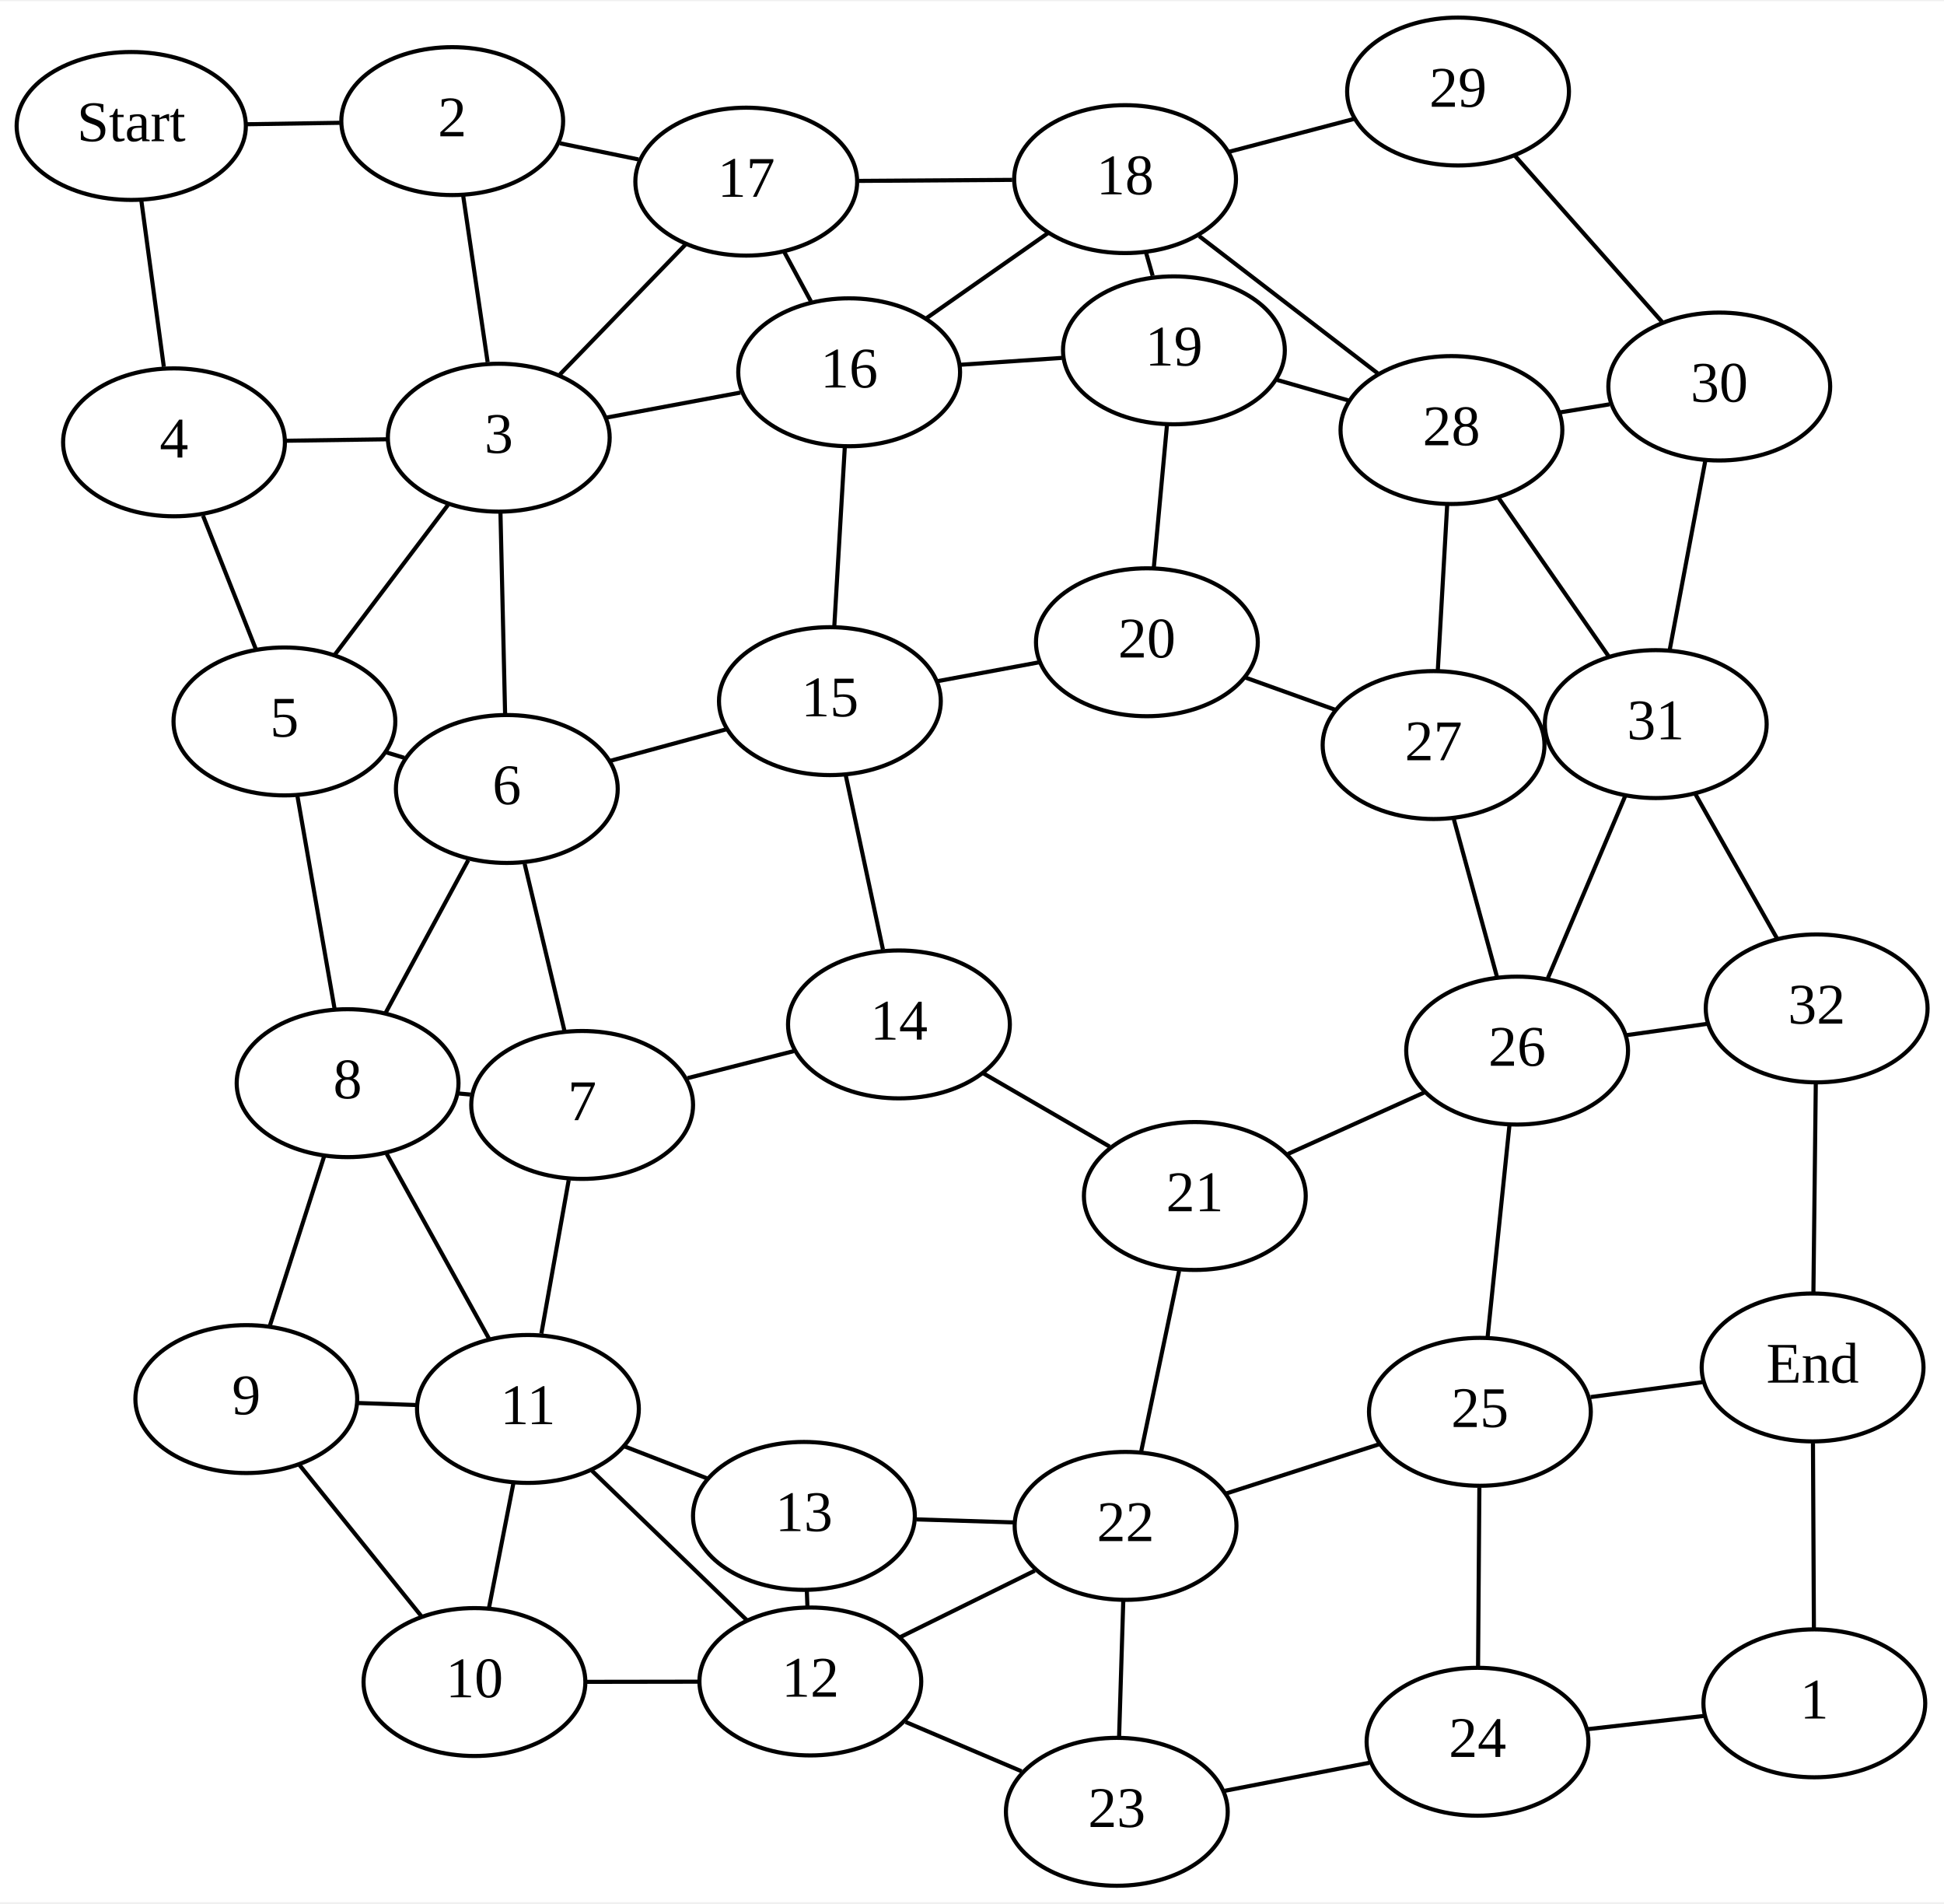
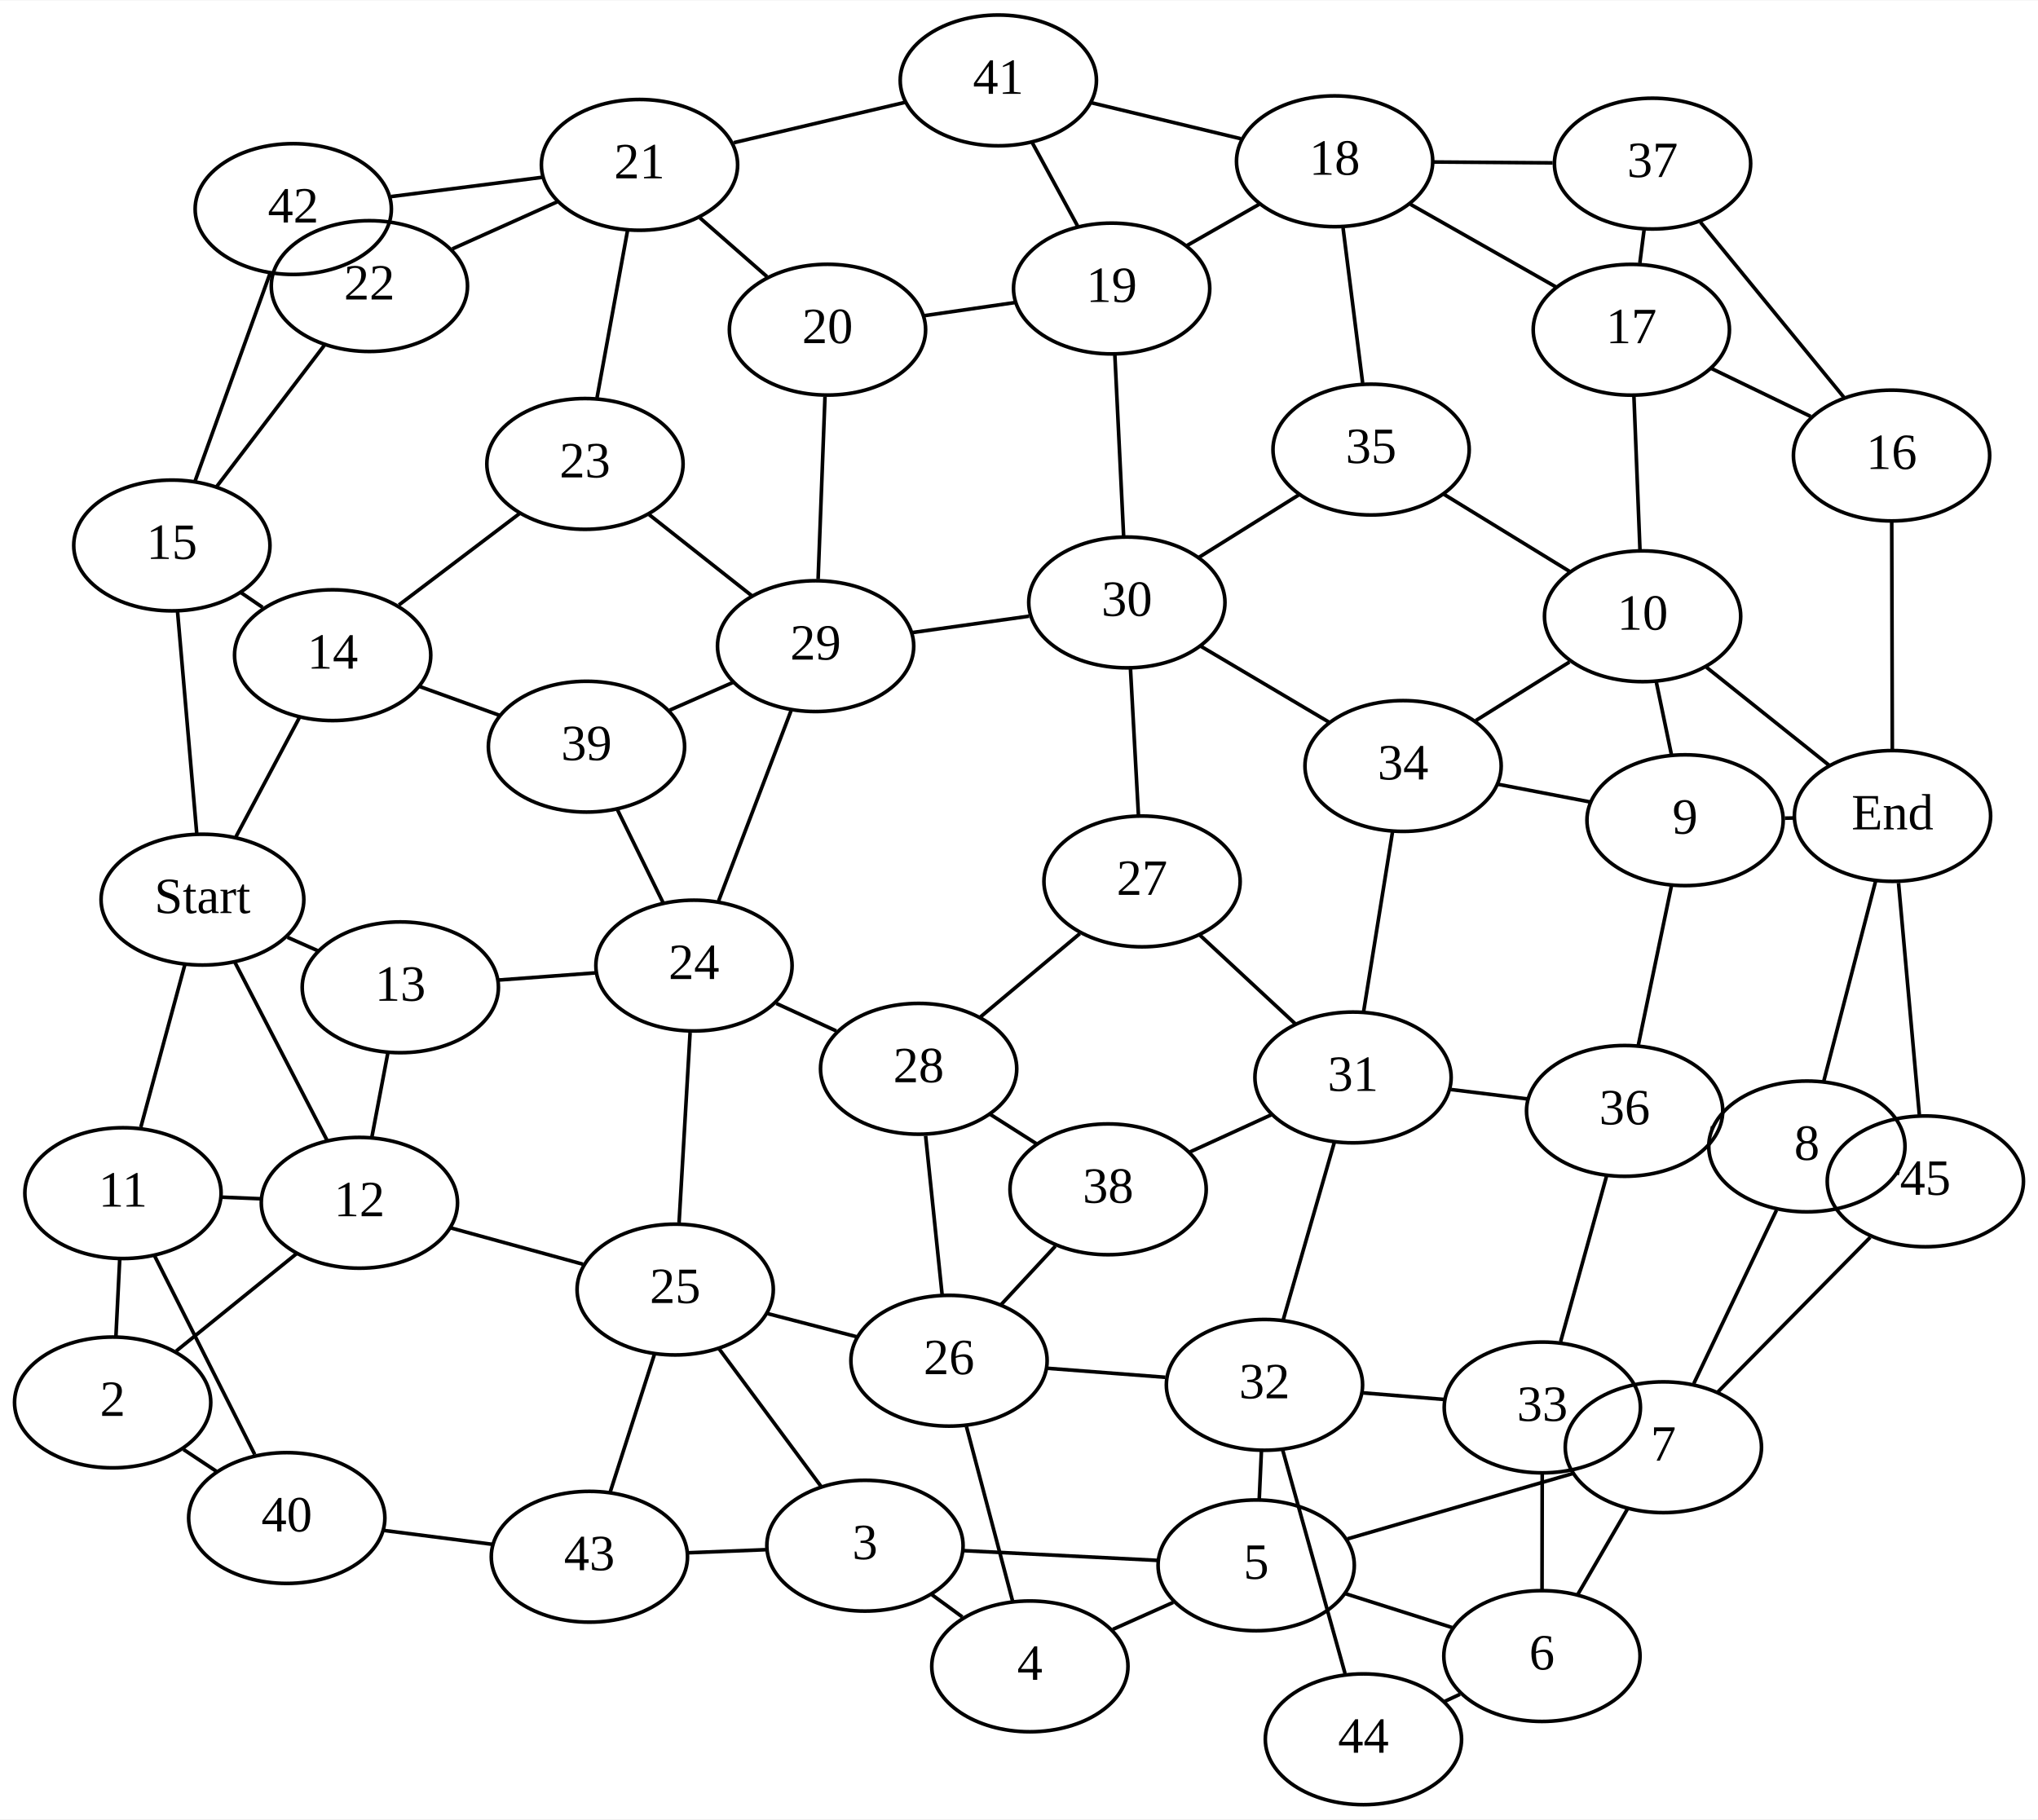
- <svg xmlns="http://www.w3.org/2000/svg" width="473pt" height="463pt" viewBox="0.00 0.00 473.25 462.69">
-   <g id="graph0" class="graph" transform="scale(1 1) rotate(0) translate(4 458.69)">
-     <polygon fill="white" stroke="none" points="-4,4 -4,-458.69 469.25,-458.69 469.25,4 -4,4" />
+ <svg xmlns="http://www.w3.org/2000/svg" width="561pt" height="501pt" viewBox="0.00 0.00 560.82 500.58">
+   <g id="graph0" class="graph" transform="scale(1 1) rotate(0) translate(4 496.58)">
+     <polygon fill="white" stroke="none" points="-4,4 -4,-496.58 556.82,-496.58 556.82,4 -4,4" />
    <g id="node1" class="node">
-       <ellipse fill="none" stroke="black" cx="27.95" cy="-428.31" rx="27.9" ry="18" />
-       <text text-anchor="middle" x="27.95" y="-424.61" font-family="Times New Roman,serif" font-size="14.00">Start</text>
+       <ellipse fill="none" stroke="black" cx="51.71" cy="-249.1" rx="27.9" ry="18" />
+       <text text-anchor="middle" x="51.71" y="-245.4" font-family="Times New Roman,serif" font-size="14.00">Start</text>
+     </g>
+     <g id="node12" class="node">
+       <ellipse fill="none" stroke="black" cx="29.84" cy="-168.32" rx="27" ry="18" />
+       <text text-anchor="middle" x="29.84" y="-164.62" font-family="Times New Roman,serif" font-size="14.00">11</text>
+     </g>
+     <g id="edge7" class="edge">
+       <path fill="none" stroke="black" d="M46.86,-231.17C43.26,-217.88 38.37,-199.82 34.75,-186.47" />
+     </g>
+     <g id="node13" class="node">
+       <ellipse fill="none" stroke="black" cx="94.9" cy="-165.66" rx="27" ry="18" />
+       <text text-anchor="middle" x="94.9" y="-161.96" font-family="Times New Roman,serif" font-size="14.00">12</text>
+     </g>
+     <g id="edge6" class="edge">
+       <path fill="none" stroke="black" d="M60.66,-231.81C68.07,-217.49 78.55,-197.24 85.96,-182.93" />
+     </g>
+     <g id="node14" class="node">
+       <ellipse fill="none" stroke="black" cx="106.16" cy="-224.97" rx="27" ry="18" />
+       <text text-anchor="middle" x="106.16" y="-221.27" font-family="Times New Roman,serif" font-size="14.00">13</text>
+     </g>
+     <g id="edge4" class="edge">
+       <path fill="none" stroke="black" d="M75.12,-238.73C77.89,-237.5 80.71,-236.25 83.46,-235.03" />
+     </g>
+     <g id="node15" class="node">
+       <ellipse fill="none" stroke="black" cx="87.54" cy="-316.38" rx="27" ry="18" />
+       <text text-anchor="middle" x="87.54" y="-312.68" font-family="Times New Roman,serif" font-size="14.00">14</text>
+     </g>
+     <g id="edge3" class="edge">
+       <path fill="none" stroke="black" d="M60.94,-266.43C66.33,-276.55 73.1,-289.28 78.47,-299.35" />
+     </g>
+     <g id="node16" class="node">
+       <ellipse fill="none" stroke="black" cx="43.29" cy="-346.58" rx="27" ry="18" />
+       <text text-anchor="middle" x="43.29" y="-342.88" font-family="Times New Roman,serif" font-size="14.00">15</text>
+     </g>
+     <g id="edge1" class="edge">
+       <path fill="none" stroke="black" d="M50.13,-267.44C48.62,-284.86 46.37,-310.93 44.86,-328.33" />
+     </g>
+     <g id="node2" class="node">
+       <ellipse fill="none" stroke="black" cx="516.78" cy="-272.13" rx="27" ry="18" />
+       <text text-anchor="middle" x="516.78" y="-268.43" font-family="Times New Roman,serif" font-size="14.00">End</text>
+     </g>
+     <g id="node9" class="node">
+       <ellipse fill="none" stroke="black" cx="493.22" cy="-181.17" rx="27" ry="18" />
+       <text text-anchor="middle" x="493.22" y="-177.47" font-family="Times New Roman,serif" font-size="14.00">8</text>
+     </g>
+     <g id="edge15" class="edge">
+       <path fill="none" stroke="black" d="M512.12,-254.15C507.99,-238.21 501.99,-215.03 497.86,-199.1" />
+     </g>
+     <g id="node10" class="node">
+       <ellipse fill="none" stroke="black" cx="459.7" cy="-270.96" rx="27" ry="18" />
+       <text text-anchor="middle" x="459.7" y="-267.26" font-family="Times New Roman,serif" font-size="14.00">9</text>
+     </g>
+     <g id="edge16" class="edge">
+       <path fill="none" stroke="black" d="M489.58,-271.57C488.77,-271.55 487.97,-271.54 487.16,-271.52" />
+     </g>
+     <g id="node11" class="node">
+       <ellipse fill="none" stroke="black" cx="448.01" cy="-327.09" rx="27" ry="18" />
+       <text text-anchor="middle" x="448.01" y="-323.39" font-family="Times New Roman,serif" font-size="14.00">10</text>
+     </g>
+     <g id="edge18" class="edge">
+       <path fill="none" stroke="black" d="M499.43,-286C489.08,-294.27 475.99,-304.73 465.6,-313.04" />
+     </g>
+     <g id="node17" class="node">
+       <ellipse fill="none" stroke="black" cx="516.52" cy="-371.33" rx="27" ry="18" />
+       <text text-anchor="middle" x="516.52" y="-367.63" font-family="Times New Roman,serif" font-size="14.00">16</text>
+     </g>
+     <g id="edge19" class="edge">
+       <path fill="none" stroke="black" d="M516.73,-290.32C516.68,-308.11 516.61,-335.05 516.57,-352.91" />
+     </g>
+     <g id="node46" class="node">
+       <ellipse fill="none" stroke="black" cx="525.82" cy="-171.56" rx="27" ry="18" />
+       <text text-anchor="middle" x="525.82" y="-167.86" font-family="Times New Roman,serif" font-size="14.00">45</text>
+     </g>
+     <g id="edge78" class="edge">
+       <path fill="none" stroke="black" d="M518.44,-253.68C520.07,-235.53 522.54,-207.99 524.17,-189.89" />
    </g>
    <g id="node3" class="node">
-       <ellipse fill="none" stroke="black" cx="106.09" cy="-429.49" rx="27" ry="18" />
-       <text text-anchor="middle" x="106.09" y="-425.79" font-family="Times New Roman,serif" font-size="14.00">2</text>
-     </g>
-     <g id="edge1" class="edge">
-       <path fill="none" stroke="black" d="M56.16,-428.73C63.5,-428.85 71.4,-428.97 78.7,-429.08" />
+       <ellipse fill="none" stroke="black" cx="27" cy="-110.71" rx="27" ry="18" />
+       <text text-anchor="middle" x="27" y="-107.01" font-family="Times New Roman,serif" font-size="14.00">2</text>
+     </g>
+     <g id="edge9" class="edge">
+       <path fill="none" stroke="black" d="M27.9,-128.93C28.23,-135.66 28.6,-143.28 28.94,-150.01" />
+     </g>
+     <g id="edge47" class="edge">
+       <path fill="none" stroke="black" d="M44.49,-124.86C54.7,-133.13 67.54,-143.52 77.71,-151.75" />
+     </g>
+     <g id="node41" class="node">
+       <ellipse fill="none" stroke="black" cx="74.91" cy="-78.9" rx="27" ry="18" />
+       <text text-anchor="middle" x="74.91" y="-75.2" font-family="Times New Roman,serif" font-size="14.00">40</text>
+     </g>
+     <g id="edge76" class="edge">
+       <path fill="none" stroke="black" d="M46.49,-97.77C49.49,-95.78 52.59,-93.72 55.6,-91.72" />
+     </g>
+     <g id="node4" class="node">
+       <ellipse fill="none" stroke="black" cx="234.02" cy="-71.28" rx="27" ry="18" />
+       <text text-anchor="middle" x="234.02" y="-67.58" font-family="Times New Roman,serif" font-size="14.00">3</text>
    </g>
    <g id="node5" class="node">
-       <ellipse fill="none" stroke="black" cx="38.36" cy="-351.31" rx="27" ry="18" />
-       <text text-anchor="middle" x="38.36" y="-347.61" font-family="Times New Roman,serif" font-size="14.00">4</text>
+       <ellipse fill="none" stroke="black" cx="279.4" cy="-38.07" rx="27" ry="18" />
+       <text text-anchor="middle" x="279.4" y="-34.37" font-family="Times New Roman,serif" font-size="14.00">4</text>
+     </g>
+     <g id="edge10" class="edge">
+       <path fill="none" stroke="black" d="M252.48,-57.77C255.22,-55.76 258.06,-53.69 260.81,-51.67" />
+     </g>
+     <g id="node6" class="node">
+       <ellipse fill="none" stroke="black" cx="341.68" cy="-65.87" rx="27" ry="18" />
+       <text text-anchor="middle" x="341.68" y="-62.17" font-family="Times New Roman,serif" font-size="14.00">5</text>
+     </g>
+     <g id="edge50" class="edge">
+       <path fill="none" stroke="black" d="M261.19,-69.92C277.51,-69.1 298.2,-68.06 314.52,-67.24" />
+     </g>
+     <g id="node26" class="node">
+       <ellipse fill="none" stroke="black" cx="181.8" cy="-141.78" rx="27" ry="18" />
+       <text text-anchor="middle" x="181.8" y="-138.08" font-family="Times New Roman,serif" font-size="14.00">25</text>
+     </g>
+     <g id="edge46" class="edge">
+       <path fill="none" stroke="black" d="M221.91,-87.63C213.47,-99.02 202.27,-114.15 193.85,-125.51" />
+     </g>
+     <g id="node44" class="node">
+       <ellipse fill="none" stroke="black" cx="158.19" cy="-68.24" rx="27" ry="18" />
+       <text text-anchor="middle" x="158.19" y="-64.54" font-family="Times New Roman,serif" font-size="14.00">43</text>
+     </g>
+     <g id="edge73" class="edge">
+       <path fill="none" stroke="black" d="M206.64,-70.18C199.77,-69.91 192.4,-69.61 185.53,-69.34" />
+     </g>
+     <g id="edge11" class="edge">
+       <path fill="none" stroke="black" d="M302.24,-48.26C307.65,-50.68 313.43,-53.26 318.84,-55.68" />
+     </g>
+     <g id="node27" class="node">
+       <ellipse fill="none" stroke="black" cx="257.15" cy="-122.19" rx="27" ry="18" />
+       <text text-anchor="middle" x="257.15" y="-118.49" font-family="Times New Roman,serif" font-size="14.00">26</text>
+     </g>
+     <g id="edge69" class="edge">
+       <path fill="none" stroke="black" d="M274.68,-55.91C270.93,-70.09 265.71,-89.84 261.94,-104.09" />
+     </g>
+     <g id="node7" class="node">
+       <ellipse fill="none" stroke="black" cx="420.31" cy="-40.91" rx="27" ry="18" />
+       <text text-anchor="middle" x="420.31" y="-37.21" font-family="Times New Roman,serif" font-size="14.00">6</text>
+     </g>
+     <g id="edge12" class="edge">
+       <path fill="none" stroke="black" d="M366.13,-58.11C375.5,-55.13 386.21,-51.74 395.61,-48.75" />
+     </g>
+     <g id="node8" class="node">
+       <ellipse fill="none" stroke="black" cx="453.73" cy="-98.38" rx="27" ry="18" />
+       <text text-anchor="middle" x="453.73" y="-94.68" font-family="Times New Roman,serif" font-size="14.00">7</text>
+     </g>
+     <g id="edge51" class="edge">
+       <path fill="none" stroke="black" d="M366.83,-73.17C385.28,-78.52 410.24,-85.76 428.67,-91.11" />
+     </g>
+     <g id="node33" class="node">
+       <ellipse fill="none" stroke="black" cx="343.96" cy="-115.55" rx="27" ry="18" />
+       <text text-anchor="middle" x="343.96" y="-111.85" font-family="Times New Roman,serif" font-size="14.00">32</text>
+     </g>
+     <g id="edge45" class="edge">
+       <path fill="none" stroke="black" d="M342.52,-84.09C342.71,-88.41 342.93,-93.01 343.12,-97.33" />
+     </g>
+     <g id="edge84" class="edge">
+       <path fill="none" stroke="black" d="M430.16,-57.84C434.47,-65.26 439.52,-73.94 443.84,-81.37" />
+     </g>
+     <g id="node34" class="node">
+       <ellipse fill="none" stroke="black" cx="420.42" cy="-109.33" rx="27" ry="18" />
+       <text text-anchor="middle" x="420.42" y="-105.63" font-family="Times New Roman,serif" font-size="14.00">33</text>
+     </g>
+     <g id="edge77" class="edge">
+       <path fill="none" stroke="black" d="M420.34,-59.25C420.36,-69.06 420.37,-81.12 420.39,-90.95" />
+     </g>
+     <g id="node45" class="node">
+       <ellipse fill="none" stroke="black" cx="371.19" cy="-18" rx="27" ry="18" />
+       <text text-anchor="middle" x="371.19" y="-14.3" font-family="Times New Roman,serif" font-size="14.00">44</text>
+     </g>
+     <g id="edge89" class="edge">
+       <path fill="none" stroke="black" d="M397.76,-30.39C396.35,-29.74 394.93,-29.07 393.52,-28.41" />
+     </g>
+     <g id="edge14" class="edge">
+       <path fill="none" stroke="black" d="M462.11,-115.93C468.81,-129.98 478.16,-149.59 484.86,-163.63" />
+     </g>
+     <g id="edge80" class="edge">
+       <path fill="none" stroke="black" d="M468.67,-113.54C480.96,-126.02 498.3,-143.62 510.65,-156.16" />
+     </g>
+     <g id="node37" class="node">
+       <ellipse fill="none" stroke="black" cx="443.07" cy="-190.95" rx="27" ry="18" />
+       <text text-anchor="middle" x="443.07" y="-187.25" font-family="Times New Roman,serif" font-size="14.00">36</text>
+     </g>
+     <g id="edge52" class="edge">
+       <path fill="none" stroke="black" d="M466.97,-186.28C466.88,-186.3 466.78,-186.32 466.69,-186.34" />
+     </g>
+     <g id="edge79" class="edge">
+       <path fill="none" stroke="black" d="M518.26,-173.79C518.39,-173.75 518.53,-173.71 518.66,-173.67" />
+     </g>
+     <g id="edge17" class="edge">
+       <path fill="none" stroke="black" d="M455.94,-289.03C454.6,-295.44 453.1,-302.65 451.77,-309.06" />
+     </g>
+     <g id="node35" class="node">
+       <ellipse fill="none" stroke="black" cx="382.1" cy="-285.88" rx="27" ry="18" />
+       <text text-anchor="middle" x="382.1" y="-282.18" font-family="Times New Roman,serif" font-size="14.00">34</text>
+     </g>
+     <g id="edge55" class="edge">
+       <path fill="none" stroke="black" d="M433.43,-276.01C425.34,-277.57 416.43,-279.28 408.34,-280.83" />
+     </g>
+     <g id="edge22" class="edge">
+       <path fill="none" stroke="black" d="M455.93,-252.8C453.2,-239.71 449.55,-222.11 446.83,-209.03" />
+     </g>
+     <g id="node18" class="node">
+       <ellipse fill="none" stroke="black" cx="444.91" cy="-405.95" rx="27" ry="18" />
+       <text text-anchor="middle" x="444.91" y="-402.25" font-family="Times New Roman,serif" font-size="14.00">17</text>
+     </g>
+     <g id="edge21" class="edge">
+       <path fill="none" stroke="black" d="M447.29,-345.38C446.79,-358.03 446.13,-374.8 445.63,-387.49" />
+     </g>
+     <g id="edge39" class="edge">
+       <path fill="none" stroke="black" d="M427.88,-314.5C419.7,-309.39 410.28,-303.5 402.11,-298.39" />
+     </g>
+     <g id="node36" class="node">
+       <ellipse fill="none" stroke="black" cx="373.3" cy="-372.97" rx="27" ry="18" />
+       <text text-anchor="middle" x="373.3" y="-369.27" font-family="Times New Roman,serif" font-size="14.00">35</text>
+     </g>
+     <g id="edge86" class="edge">
+       <path fill="none" stroke="black" d="M427.99,-339.39C417.27,-345.97 404.11,-354.05 393.38,-360.64" />
+     </g>
+     <g id="edge8" class="edge">
+       <path fill="none" stroke="black" d="M57.05,-167.21C60.53,-167.06 64.1,-166.92 67.58,-166.78" />
+     </g>
+     <g id="edge75" class="edge">
+       <path fill="none" stroke="black" d="M38.53,-151.08C46.46,-135.35 58.12,-112.21 66.09,-96.4" />
+     </g>
+     <g id="edge5" class="edge">
+       <path fill="none" stroke="black" d="M98.34,-183.78C99.74,-191.13 101.35,-199.62 102.74,-206.96" />
+     </g>
+     <g id="edge48" class="edge">
+       <path fill="none" stroke="black" d="M120.03,-158.75C131.46,-155.61 144.96,-151.9 156.42,-148.75" />
+     </g>
+     <g id="node25" class="node">
+       <ellipse fill="none" stroke="black" cx="186.97" cy="-230.95" rx="27" ry="18" />
+       <text text-anchor="middle" x="186.97" y="-227.25" font-family="Times New Roman,serif" font-size="14.00">24</text>
+     </g>
+     <g id="edge35" class="edge">
+       <path fill="none" stroke="black" d="M133.07,-226.96C141.7,-227.6 151.26,-228.31 159.9,-228.95" />
+     </g>
+     <g id="edge2" class="edge">
+       <path fill="none" stroke="black" d="M68.26,-329.54C66.3,-330.88 64.31,-332.23 62.36,-333.57" />
+     </g>
+     <g id="node24" class="node">
+       <ellipse fill="none" stroke="black" cx="156.97" cy="-369.02" rx="27" ry="18" />
+       <text text-anchor="middle" x="156.97" y="-365.32" font-family="Times New Roman,serif" font-size="14.00">23</text>
+     </g>
+     <g id="edge63" class="edge">
+       <path fill="none" stroke="black" d="M105.78,-330.21C116.07,-338.01 128.86,-347.71 139.09,-355.46" />
+     </g>
+     <g id="node40" class="node">
+       <ellipse fill="none" stroke="black" cx="157.39" cy="-291.2" rx="27" ry="18" />
+       <text text-anchor="middle" x="157.39" y="-287.5" font-family="Times New Roman,serif" font-size="14.00">39</text>
+     </g>
+     <g id="edge64" class="edge">
+       <path fill="none" stroke="black" d="M111.58,-307.72C118.68,-305.16 126.45,-302.36 133.54,-299.8" />
+     </g>
+     <g id="node23" class="node">
+       <ellipse fill="none" stroke="black" cx="97.65" cy="-417.97" rx="27" ry="18" />
+       <text text-anchor="middle" x="97.65" y="-414.27" font-family="Times New Roman,serif" font-size="14.00">22</text>
+     </g>
+     <g id="edge29" class="edge">
+       <path fill="none" stroke="black" d="M55.62,-362.78C64.52,-374.46 76.48,-390.17 85.37,-401.83" />
+     </g>
+     <g id="node43" class="node">
+       <ellipse fill="none" stroke="black" cx="76.7" cy="-439.17" rx="27" ry="18" />
+       <text text-anchor="middle" x="76.7" y="-435.47" font-family="Times New Roman,serif" font-size="14.00">42</text>
+     </g>
+     <g id="edge60" class="edge">
+       <path fill="none" stroke="black" d="M49.73,-364.44C55.65,-380.83 64.37,-405 70.28,-421.38" />
+     </g>
+     <g id="edge20" class="edge">
+       <path fill="none" stroke="black" d="M494.25,-382.1C485.55,-386.3 475.59,-391.12 466.91,-395.31" />
+     </g>
+     <g id="node38" class="node">
+       <ellipse fill="none" stroke="black" cx="450.75" cy="-451.68" rx="27" ry="18" />
+       <text text-anchor="middle" x="450.75" y="-447.98" font-family="Times New Roman,serif" font-size="14.00">37</text>
+     </g>
+     <g id="edge53" class="edge">
+       <path fill="none" stroke="black" d="M503.53,-387.2C492.07,-401.2 475.46,-421.49 463.94,-435.56" />
+     </g>
+     <g id="node19" class="node">
+       <ellipse fill="none" stroke="black" cx="363.26" cy="-452.32" rx="27" ry="18" />
+       <text text-anchor="middle" x="363.26" y="-448.62" font-family="Times New Roman,serif" font-size="14.00">18</text>
+     </g>
+     <g id="edge24" class="edge">
+       <path fill="none" stroke="black" d="M424.3,-417.66C412.02,-424.63 396.47,-433.46 384.14,-440.47" />
+     </g>
+     <g id="edge85" class="edge">
+       <path fill="none" stroke="black" d="M447.25,-424.29C447.63,-427.27 448.03,-430.36 448.41,-433.34" />
+     </g>
+     <g id="node20" class="node">
+       <ellipse fill="none" stroke="black" cx="301.9" cy="-417.3" rx="27" ry="18" />
+       <text text-anchor="middle" x="301.9" y="-413.6" font-family="Times New Roman,serif" font-size="14.00">19</text>
+     </g>
+     <g id="edge25" class="edge">
+       <path fill="none" stroke="black" d="M342.48,-440.47C336.09,-436.81 329.05,-432.8 322.65,-429.14" />
+     </g>
+     <g id="edge31" class="edge">
+       <path fill="none" stroke="black" d="M365.59,-433.92C367.21,-421.1 369.36,-404.07 370.98,-391.27" />
+     </g>
+     <g id="edge54" class="edge">
+       <path fill="none" stroke="black" d="M390.46,-452.12C400.89,-452.05 412.8,-451.96 423.26,-451.88" />
+     </g>
+     <g id="node42" class="node">
+       <ellipse fill="none" stroke="black" cx="270.72" cy="-474.58" rx="27" ry="18" />
+       <text text-anchor="middle" x="270.72" y="-470.88" font-family="Times New Roman,serif" font-size="14.00">41</text>
+     </g>
+     <g id="edge58" class="edge">
+       <path fill="none" stroke="black" d="M337.48,-458.52C324.65,-461.61 309.17,-465.33 296.36,-468.42" />
+     </g>
+     <g id="node21" class="node">
+       <ellipse fill="none" stroke="black" cx="223.71" cy="-405.97" rx="27" ry="18" />
+       <text text-anchor="middle" x="223.71" y="-402.27" font-family="Times New Roman,serif" font-size="14.00">20</text>
+     </g>
+     <g id="edge26" class="edge">
+       <path fill="none" stroke="black" d="M275.43,-413.46C267.37,-412.3 258.5,-411.01 250.42,-409.84" />
+     </g>
+     <g id="node31" class="node">
+       <ellipse fill="none" stroke="black" cx="306.09" cy="-330.9" rx="27" ry="18" />
+       <text text-anchor="middle" x="306.09" y="-327.2" font-family="Times New Roman,serif" font-size="14.00">30</text>
+     </g>
+     <g id="edge30" class="edge">
+       <path fill="none" stroke="black" d="M302.79,-398.97C303.5,-384.31 304.49,-363.85 305.2,-349.19" />
+     </g>
+     <g id="edge57" class="edge">
+       <path fill="none" stroke="black" d="M292.54,-434.49C288.6,-441.74 284.01,-450.16 280.07,-457.41" />
+     </g>
+     <g id="node22" class="node">
+       <ellipse fill="none" stroke="black" cx="171.98" cy="-451.33" rx="27" ry="18" />
+       <text text-anchor="middle" x="171.98" y="-447.63" font-family="Times New Roman,serif" font-size="14.00">21</text>
+     </g>
+     <g id="edge27" class="edge">
+       <path fill="none" stroke="black" d="M207.06,-420.57C201.15,-425.75 194.51,-431.58 188.6,-436.75" />
+     </g>
+     <g id="node30" class="node">
+       <ellipse fill="none" stroke="black" cx="220.44" cy="-318.87" rx="27" ry="18" />
+       <text text-anchor="middle" x="220.44" y="-315.17" font-family="Times New Roman,serif" font-size="14.00">29</text>
+     </g>
+     <g id="edge82" class="edge">
+       <path fill="none" stroke="black" d="M223.02,-387.5C222.46,-372.72 221.69,-352.09 221.13,-337.31" />
+     </g>
+     <g id="edge28" class="edge">
+       <path fill="none" stroke="black" d="M149.28,-441.14C140.14,-437.04 129.62,-432.32 120.48,-428.21" />
+     </g>
+     <g id="edge62" class="edge">
+       <path fill="none" stroke="black" d="M168.65,-433.06C166.16,-419.42 162.78,-400.86 160.29,-387.23" />
+     </g>
+     <g id="edge56" class="edge">
+       <path fill="none" stroke="black" d="M197.93,-457.44C212.44,-460.86 230.47,-465.1 244.95,-468.52" />
+     </g>
+     <g id="edge59" class="edge">
+       <path fill="none" stroke="black" d="M145.19,-447.91C132.2,-446.25 116.63,-444.27 103.63,-442.61" />
+     </g>
+     <g id="edge61" class="edge">
+       <path fill="none" stroke="black" d="M82.88,-432.92C82.77,-433.03 82.66,-433.14 82.55,-433.25" />
    </g>
    <g id="edge34" class="edge">
-       <path fill="none" stroke="black" d="M30.42,-410.06C32.06,-397.87 34.22,-381.91 35.88,-369.69" />
-     </g>
-     <g id="node2" class="node">
-       <ellipse fill="none" stroke="black" cx="437.68" cy="-44.4" rx="27" ry="18" />
-       <text text-anchor="middle" x="437.68" y="-40.7" font-family="Times New Roman,serif" font-size="14.00">1</text>
-     </g>
-     <g id="node25" class="node">
-       <ellipse fill="none" stroke="black" cx="355.69" cy="-35.05" rx="27" ry="18" />
-       <text text-anchor="middle" x="355.69" y="-31.35" font-family="Times New Roman,serif" font-size="14.00">24</text>
-     </g>
-     <g id="edge29" class="edge">
-       <path fill="none" stroke="black" d="M410.83,-41.34C401.77,-40.3 391.66,-39.15 382.6,-38.12" />
-     </g>
-     <g id="node34" class="node">
-       <ellipse fill="none" stroke="black" cx="437.26" cy="-126.15" rx="27" ry="18" />
-       <text text-anchor="middle" x="437.26" y="-122.45" font-family="Times New Roman,serif" font-size="14.00">End</text>
-     </g>
-     <g id="edge28" class="edge">
-       <path fill="none" stroke="black" d="M437.58,-62.54C437.52,-75.99 437.42,-94.26 437.35,-107.77" />
-     </g>
-     <g id="node4" class="node">
-       <ellipse fill="none" stroke="black" cx="117.42" cy="-352.44" rx="27" ry="18" />
-       <text text-anchor="middle" x="117.42" y="-348.74" font-family="Times New Roman,serif" font-size="14.00">3</text>
-     </g>
-     <g id="edge35" class="edge">
-       <path fill="none" stroke="black" d="M108.77,-411.23C110.57,-399.04 112.92,-383.05 114.71,-370.83" />
-     </g>
-     <g id="node18" class="node">
-       <ellipse fill="none" stroke="black" cx="177.67" cy="-414.76" rx="27" ry="18" />
-       <text text-anchor="middle" x="177.67" y="-411.06" font-family="Times New Roman,serif" font-size="14.00">17</text>
-     </g>
-     <g id="edge2" class="edge">
-       <path fill="none" stroke="black" d="M132.34,-424.09C138.56,-422.81 145.2,-421.44 151.43,-420.16" />
-     </g>
-     <g id="edge10" class="edge">
-       <path fill="none" stroke="black" d="M90.21,-352.05C82.26,-351.94 73.57,-351.81 65.62,-351.7" />
-     </g>
-     <g id="node6" class="node">
-       <ellipse fill="none" stroke="black" cx="65.24" cy="-283.38" rx="27" ry="18" />
-       <text text-anchor="middle" x="65.24" y="-279.68" font-family="Times New Roman,serif" font-size="14.00">5</text>
-     </g>
-     <g id="edge63" class="edge">
-       <path fill="none" stroke="black" d="M105.05,-336.07C96.73,-325.06 85.81,-310.61 77.51,-299.63" />
-     </g>
-     <g id="node7" class="node">
-       <ellipse fill="none" stroke="black" cx="119.38" cy="-266.94" rx="27" ry="18" />
-       <text text-anchor="middle" x="119.38" y="-263.24" font-family="Times New Roman,serif" font-size="14.00">6</text>
-     </g>
-     <g id="edge50" class="edge">
-       <path fill="none" stroke="black" d="M117.83,-334.31C118.16,-319.89 118.62,-299.82 118.96,-285.34" />
-     </g>
-     <g id="node17" class="node">
-       <ellipse fill="none" stroke="black" cx="202.72" cy="-368.36" rx="27" ry="18" />
-       <text text-anchor="middle" x="202.72" y="-364.66" font-family="Times New Roman,serif" font-size="14.00">16</text>
-     </g>
-     <g id="edge9" class="edge">
-       <path fill="none" stroke="black" d="M143.48,-357.3C153.86,-359.24 165.81,-361.47 176.24,-363.42" />
-     </g>
-     <g id="edge62" class="edge">
-       <path fill="none" stroke="black" d="M132.31,-367.84C141.65,-377.5 153.64,-389.9 162.95,-399.53" />
-     </g>
-     <g id="edge11" class="edge">
-       <path fill="none" stroke="black" d="M45.42,-333.46C49.41,-323.4 54.36,-310.88 58.32,-300.88" />
-     </g>
-     <g id="edge12" class="edge">
-       <path fill="none" stroke="black" d="M90.09,-275.84C91.53,-275.4 92.99,-274.96 94.43,-274.52" />
-     </g>
-     <g id="node9" class="node">
-       <ellipse fill="none" stroke="black" cx="80.62" cy="-195.34" rx="27" ry="18" />
-       <text text-anchor="middle" x="80.62" y="-191.64" font-family="Times New Roman,serif" font-size="14.00">8</text>
-     </g>
-     <g id="edge54" class="edge">
-       <path fill="none" stroke="black" d="M68.42,-265.14C71.06,-250.03 74.8,-228.66 77.43,-213.56" />
-     </g>
-     <g id="node8" class="node">
-       <ellipse fill="none" stroke="black" cx="137.72" cy="-190.04" rx="27" ry="18" />
-       <text text-anchor="middle" x="137.72" y="-186.34" font-family="Times New Roman,serif" font-size="14.00">7</text>
-     </g>
-     <g id="edge51" class="edge">
-       <path fill="none" stroke="black" d="M123.72,-248.72C126.65,-236.46 130.48,-220.37 133.4,-208.14" />
+       <path fill="none" stroke="black" d="M174.65,-355.05C183.46,-348.09 194.07,-339.71 202.86,-332.76" />
+     </g>
+     <g id="edge49" class="edge">
+       <path fill="none" stroke="black" d="M185.9,-212.47C185.01,-197.17 183.76,-175.53 182.87,-160.23" />
+     </g>
+     <g id="node29" class="node">
+       <ellipse fill="none" stroke="black" cx="248.79" cy="-202.54" rx="27" ry="18" />
+       <text text-anchor="middle" x="248.79" y="-198.84" font-family="Times New Roman,serif" font-size="14.00">28</text>
+     </g>
+     <g id="edge37" class="edge">
+       <path fill="none" stroke="black" d="M209.63,-220.53C215.01,-218.06 220.74,-215.43 226.12,-212.96" />
+     </g>
+     <g id="edge36" class="edge">
+       <path fill="none" stroke="black" d="M193.74,-248.74C199.55,-263.99 207.87,-285.86 213.68,-301.1" />
    </g>
    <g id="edge65" class="edge">
-       <path fill="none" stroke="black" d="M109.99,-249.61C103.9,-238.35 95.99,-223.74 89.91,-212.51" />
-     </g>
-     <g id="node16" class="node">
-       <ellipse fill="none" stroke="black" cx="198.03" cy="-288.32" rx="27" ry="18" />
-       <text text-anchor="middle" x="198.03" y="-284.62" font-family="Times New Roman,serif" font-size="14.00">15</text>
+       <path fill="none" stroke="black" d="M178.41,-248.38C174.45,-256.44 169.76,-265.99 165.82,-274.02" />
+     </g>
+     <g id="edge71" class="edge">
+       <path fill="none" stroke="black" d="M207.31,-135.14C215.17,-133.1 223.81,-130.86 231.67,-128.81" />
+     </g>
+     <g id="edge72" class="edge">
+       <path fill="none" stroke="black" d="M176.09,-123.97C172.4,-112.5 167.63,-97.63 163.94,-86.13" />
+     </g>
+     <g id="edge70" class="edge">
+       <path fill="none" stroke="black" d="M255.25,-140.42C253.89,-153.48 252.07,-171 250.71,-184.1" />
+     </g>
+     <g id="edge44" class="edge">
+       <path fill="none" stroke="black" d="M284.14,-120.12C294.5,-119.33 306.31,-118.43 316.69,-117.63" />
+     </g>
+     <g id="node39" class="node">
+       <ellipse fill="none" stroke="black" cx="300.93" cy="-169.37" rx="27" ry="18" />
+       <text text-anchor="middle" x="300.93" y="-165.67" font-family="Times New Roman,serif" font-size="14.00">38</text>
+     </g>
+     <g id="edge68" class="edge">
+       <path fill="none" stroke="black" d="M271.49,-137.64C276.28,-142.8 281.61,-148.55 286.41,-153.72" />
+     </g>
+     <g id="node28" class="node">
+       <ellipse fill="none" stroke="black" cx="310.27" cy="-254.11" rx="27" ry="18" />
+       <text text-anchor="middle" x="310.27" y="-250.41" font-family="Times New Roman,serif" font-size="14.00">27</text>
+     </g>
+     <g id="edge83" class="edge">
+       <path fill="none" stroke="black" d="M293.14,-239.74C284.62,-232.59 274.34,-223.97 265.82,-216.83" />
+     </g>
+     <g id="edge38" class="edge">
+       <path fill="none" stroke="black" d="M309.28,-272.3C308.62,-284.46 307.75,-300.38 307.09,-312.56" />
+     </g>
+     <g id="node32" class="node">
+       <ellipse fill="none" stroke="black" cx="368.33" cy="-200.16" rx="27" ry="18" />
+       <text text-anchor="middle" x="368.33" y="-196.46" font-family="Times New Roman,serif" font-size="14.00">31</text>
+     </g>
+     <g id="edge41" class="edge">
+       <path fill="none" stroke="black" d="M326.14,-239.37C334.33,-231.75 344.29,-222.49 352.48,-214.88" />
+     </g>
+     <g id="edge67" class="edge">
+       <path fill="none" stroke="black" d="M268.5,-190C272.65,-187.36 277.04,-184.57 281.19,-181.93" />
+     </g>
+     <g id="edge33" class="edge">
+       <path fill="none" stroke="black" d="M247.07,-322.61C257.29,-324.04 268.94,-325.68 279.18,-327.12" />
+     </g>
+     <g id="edge66" class="edge">
+       <path fill="none" stroke="black" d="M197.68,-308.88C192.03,-306.4 185.98,-303.75 180.33,-301.27" />
+     </g>
+     <g id="edge40" class="edge">
+       <path fill="none" stroke="black" d="M326.46,-318.83C337.37,-312.37 350.76,-304.44 361.68,-297.97" />
+     </g>
+     <g id="edge32" class="edge">
+       <path fill="none" stroke="black" d="M325.89,-343.29C334.57,-348.72 344.73,-355.08 353.41,-360.51" />
+     </g>
+     <g id="edge87" class="edge">
+       <path fill="none" stroke="black" d="M363.16,-182.22C359.03,-167.86 353.26,-147.82 349.12,-133.46" />
+     </g>
+     <g id="edge42" class="edge">
+       <path fill="none" stroke="black" d="M371.25,-218.34C373.59,-232.88 376.85,-253.19 379.19,-267.72" />
+     </g>
+     <g id="edge43" class="edge">
+       <path fill="none" stroke="black" d="M395.32,-196.83C402.17,-195.99 409.54,-195.08 416.38,-194.24" />
+     </g>
+     <g id="edge81" class="edge">
+       <path fill="none" stroke="black" d="M345.89,-189.91C338.69,-186.62 330.71,-182.98 323.51,-179.68" />
    </g>
    <g id="edge13" class="edge">
-       <path fill="none" stroke="black" d="M144.7,-273.83C153.68,-276.27 163.78,-279.01 172.76,-281.45" />
-     </g>
-     <g id="edge22" class="edge">
-       <path fill="none" stroke="black" d="M110.5,-192.57C109.58,-192.65 108.66,-192.74 107.74,-192.82" />
-     </g>
-     <g id="node12" class="node">
-       <ellipse fill="none" stroke="black" cx="124.52" cy="-116.05" rx="27" ry="18" />
-       <text text-anchor="middle" x="124.52" y="-112.35" font-family="Times New Roman,serif" font-size="14.00">11</text>
-     </g>
-     <g id="edge52" class="edge">
-       <path fill="none" stroke="black" d="M134.45,-171.75C132.42,-160.37 129.82,-145.78 127.79,-134.39" />
-     </g>
-     <g id="node15" class="node">
-       <ellipse fill="none" stroke="black" cx="214.84" cy="-209.64" rx="27" ry="18" />
-       <text text-anchor="middle" x="214.84" y="-205.94" font-family="Times New Roman,serif" font-size="14.00">14</text>
-     </g>
-     <g id="edge21" class="edge">
-       <path fill="none" stroke="black" d="M163.4,-196.57C171.72,-198.69 180.96,-201.03 189.27,-203.15" />
-     </g>
-     <g id="node10" class="node">
-       <ellipse fill="none" stroke="black" cx="55.96" cy="-118.45" rx="27" ry="18" />
-       <text text-anchor="middle" x="55.96" y="-114.75" font-family="Times New Roman,serif" font-size="14.00">9</text>
+       <path fill="none" stroke="black" d="M371.13,-113.34C378.34,-112.75 386.13,-112.12 393.34,-111.54" />
+     </g>
+     <g id="edge88" class="edge">
+       <path fill="none" stroke="black" d="M348.96,-97.65C353.84,-80.16 361.23,-53.67 366.13,-36.11" />
    </g>
    <g id="edge23" class="edge">
-       <path fill="none" stroke="black" d="M74.9,-177.51C70.94,-165.17 65.7,-148.82 61.74,-136.45" />
-     </g>
-     <g id="edge55" class="edge">
-       <path fill="none" stroke="black" d="M90.14,-178.13C97.51,-164.83 107.65,-146.51 115.01,-133.22" />
-     </g>
-     <g id="node11" class="node">
-       <ellipse fill="none" stroke="black" cx="111.5" cy="-49.58" rx="27" ry="18" />
-       <text text-anchor="middle" x="111.5" y="-45.88" font-family="Times New Roman,serif" font-size="14.00">10</text>
-     </g>
-     <g id="edge33" class="edge">
-       <path fill="none" stroke="black" d="M68.85,-102.48C77.82,-91.35 89.73,-76.57 98.69,-65.47" />
-     </g>
-     <g id="edge24" class="edge">
-       <path fill="none" stroke="black" d="M83.06,-117.5C87.7,-117.34 92.52,-117.17 97.17,-117.01" />
-     </g>
-     <g id="edge53" class="edge">
-       <path fill="none" stroke="black" d="M115.06,-67.74C116.9,-77.12 119.13,-88.53 120.97,-97.91" />
-     </g>
-     <g id="node13" class="node">
-       <ellipse fill="none" stroke="black" cx="193.27" cy="-49.72" rx="27" ry="18" />
-       <text text-anchor="middle" x="193.27" y="-46.02" font-family="Times New Roman,serif" font-size="14.00">12</text>
-     </g>
-     <g id="edge32" class="edge">
-       <path fill="none" stroke="black" d="M138.73,-49.63C147.46,-49.64 157.14,-49.66 165.88,-49.67" />
-     </g>
-     <g id="edge56" class="edge">
-       <path fill="none" stroke="black" d="M140.12,-101C151.37,-90.14 166.49,-75.55 177.73,-64.71" />
-     </g>
-     <g id="node14" class="node">
-       <ellipse fill="none" stroke="black" cx="191.71" cy="-90.02" rx="27" ry="18" />
-       <text text-anchor="middle" x="191.71" y="-86.32" font-family="Times New Roman,serif" font-size="14.00">13</text>
-     </g>
-     <g id="edge25" class="edge">
-       <path fill="none" stroke="black" d="M148.02,-106.94C154.53,-104.42 161.59,-101.68 168.11,-99.16" />
-     </g>
-     <g id="edge47" class="edge">
-       <path fill="none" stroke="black" d="M192.56,-67.98C192.51,-69.23 192.46,-70.49 192.42,-71.74" />
-     </g>
-     <g id="node23" class="node">
-       <ellipse fill="none" stroke="black" cx="270.01" cy="-87.59" rx="27" ry="18" />
-       <text text-anchor="middle" x="270.01" y="-83.89" font-family="Times New Roman,serif" font-size="14.00">22</text>
-     </g>
-     <g id="edge59" class="edge">
-       <path fill="none" stroke="black" d="M215.06,-60.47C225.34,-65.54 237.58,-71.59 247.9,-76.68" />
-     </g>
-     <g id="node24" class="node">
-       <ellipse fill="none" stroke="black" cx="267.88" cy="-18" rx="27" ry="18" />
-       <text text-anchor="middle" x="267.88" y="-14.3" font-family="Times New Roman,serif" font-size="14.00">23</text>
-     </g>
-     <g id="edge31" class="edge">
-       <path fill="none" stroke="black" d="M216.47,-39.86C225.45,-36.04 235.71,-31.68 244.69,-27.86" />
-     </g>
-     <g id="edge26" class="edge">
-       <path fill="none" stroke="black" d="M219.09,-89.17C226.77,-88.93 235.1,-88.67 242.77,-88.43" />
-     </g>
-     <g id="edge48" class="edge">
-       <path fill="none" stroke="black" d="M210.94,-227.89C208.23,-240.6 204.62,-257.48 201.91,-270.17" />
-     </g>
-     <g id="node22" class="node">
-       <ellipse fill="none" stroke="black" cx="286.87" cy="-167.88" rx="27" ry="18" />
-       <text text-anchor="middle" x="286.87" y="-164.18" font-family="Times New Roman,serif" font-size="14.00">21</text>
-     </g>
-     <g id="edge20" class="edge">
-       <path fill="none" stroke="black" d="M235.29,-197.79C244.94,-192.19 256.43,-185.53 266.12,-179.91" />
-     </g>
-     <g id="edge49" class="edge">
-       <path fill="none" stroke="black" d="M199.1,-306.48C199.86,-319.49 200.88,-336.94 201.65,-349.99" />
-     </g>
-     <g id="node21" class="node">
-       <ellipse fill="none" stroke="black" cx="275.2" cy="-302.65" rx="27" ry="18" />
-       <text text-anchor="middle" x="275.2" y="-298.95" font-family="Times New Roman,serif" font-size="14.00">20</text>
-     </g>
-     <g id="edge14" class="edge">
-       <path fill="none" stroke="black" d="M224.16,-293.17C232.12,-294.65 240.87,-296.27 248.84,-297.75" />
-     </g>
-     <g id="edge36" class="edge">
-       <path fill="none" stroke="black" d="M193.4,-385.64C191.28,-389.55 189.04,-393.71 186.93,-397.62" />
-     </g>
-     <g id="node19" class="node">
-       <ellipse fill="none" stroke="black" cx="269.89" cy="-415.37" rx="27" ry="18" />
-       <text text-anchor="middle" x="269.89" y="-411.67" font-family="Times New Roman,serif" font-size="14.00">18</text>
-     </g>
-     <g id="edge60" class="edge">
-       <path fill="none" stroke="black" d="M221.43,-381.45C230.75,-387.98 241.98,-395.84 251.28,-402.35" />
-     </g>
-     <g id="node20" class="node">
-       <ellipse fill="none" stroke="black" cx="281.78" cy="-373.7" rx="27" ry="18" />
-       <text text-anchor="middle" x="281.78" y="-370" font-family="Times New Roman,serif" font-size="14.00">19</text>
-     </g>
-     <g id="edge8" class="edge">
-       <path fill="none" stroke="black" d="M229.93,-370.2C237.88,-370.73 246.57,-371.32 254.52,-371.86" />
-     </g>
-     <g id="edge3" class="edge">
-       <path fill="none" stroke="black" d="M205.09,-414.94C216.88,-415.02 230.63,-415.11 242.42,-415.19" />
-     </g>
-     <g id="edge37" class="edge">
-       <path fill="none" stroke="black" d="M275,-397.46C275.53,-395.6 276.07,-393.72 276.6,-391.86" />
-     </g>
-     <g id="node29" class="node">
-       <ellipse fill="none" stroke="black" cx="349.34" cy="-354.3" rx="27" ry="18" />
-       <text text-anchor="middle" x="349.34" y="-350.6" font-family="Times New Roman,serif" font-size="14.00">28</text>
-     </g>
-     <g id="edge57" class="edge">
-       <path fill="none" stroke="black" d="M287.92,-401.51C300.92,-391.52 318.4,-378.09 331.38,-368.11" />
-     </g>
-     <g id="node30" class="node">
-       <ellipse fill="none" stroke="black" cx="350.95" cy="-436.69" rx="27" ry="18" />
-       <text text-anchor="middle" x="350.95" y="-432.99" font-family="Times New Roman,serif" font-size="14.00">29</text>
-     </g>
-     <g id="edge4" class="edge">
-       <path fill="none" stroke="black" d="M295.1,-422C304.76,-424.54 315.8,-427.44 325.49,-429.99" />
-     </g>
-     <g id="edge43" class="edge">
-       <path fill="none" stroke="black" d="M280.08,-355.4C279.09,-344.71 277.85,-331.28 276.87,-320.64" />
-     </g>
-     <g id="edge7" class="edge">
-       <path fill="none" stroke="black" d="M306.94,-366.48C312.64,-364.84 318.69,-363.1 324.39,-361.47" />
-     </g>
-     <g id="node28" class="node">
-       <ellipse fill="none" stroke="black" cx="344.99" cy="-277.63" rx="27" ry="18" />
-       <text text-anchor="middle" x="344.99" y="-273.93" font-family="Times New Roman,serif" font-size="14.00">27</text>
-     </g>
-     <g id="edge15" class="edge">
-       <path fill="none" stroke="black" d="M299.22,-294.04C306.32,-291.49 314.08,-288.71 321.17,-286.17" />
-     </g>
-     <g id="edge44" class="edge">
-       <path fill="none" stroke="black" d="M283.04,-149.66C280.28,-136.52 276.57,-118.86 273.82,-105.74" />
-     </g>
-     <g id="node27" class="node">
-       <ellipse fill="none" stroke="black" cx="365.33" cy="-203.27" rx="27" ry="18" />
-       <text text-anchor="middle" x="365.33" y="-199.57" font-family="Times New Roman,serif" font-size="14.00">26</text>
-     </g>
-     <g id="edge19" class="edge">
-       <path fill="none" stroke="black" d="M309.56,-178.12C319.97,-182.81 332.28,-188.37 342.69,-193.06" />
-     </g>
-     <g id="edge45" class="edge">
-       <path fill="none" stroke="black" d="M269.45,-69.31C269.14,-59.16 268.75,-46.57 268.44,-36.4" />
-     </g>
-     <g id="node26" class="node">
-       <ellipse fill="none" stroke="black" cx="356.27" cy="-115.35" rx="27" ry="18" />
-       <text text-anchor="middle" x="356.27" y="-111.65" font-family="Times New Roman,serif" font-size="14.00">25</text>
-     </g>
-     <g id="edge27" class="edge">
-       <path fill="none" stroke="black" d="M294.5,-95.47C306.15,-99.22 320.06,-103.7 331.72,-107.45" />
-     </g>
-     <g id="edge30" class="edge">
-       <path fill="none" stroke="black" d="M294.22,-23.12C305.34,-25.27 318.25,-27.78 329.36,-29.94" />
-     </g>
-     <g id="edge46" class="edge">
-       <path fill="none" stroke="black" d="M355.82,-53.27C355.92,-66.32 356.04,-83.83 356.14,-96.92" />
-     </g>
-     <g id="edge40" class="edge">
-       <path fill="none" stroke="black" d="M358.15,-133.57C359.7,-148.66 361.9,-169.99 363.46,-185.08" />
-     </g>
-     <g id="edge64" class="edge">
-       <path fill="none" stroke="black" d="M383.24,-118.94C391.98,-120.11 401.67,-121.4 410.41,-122.57" />
-     </g>
-     <g id="edge41" class="edge">
-       <path fill="none" stroke="black" d="M360.41,-221.27C357.23,-232.88 353.12,-247.91 349.94,-259.53" />
-     </g>
-     <g id="node32" class="node">
-       <ellipse fill="none" stroke="black" cx="399.08" cy="-282.73" rx="27" ry="18" />
-       <text text-anchor="middle" x="399.08" y="-279.03" font-family="Times New Roman,serif" font-size="14.00">31</text>
-     </g>
-     <g id="edge61" class="edge">
-       <path fill="none" stroke="black" d="M372.82,-220.91C378.41,-234.08 386.02,-251.99 391.61,-265.15" />
-     </g>
-     <g id="node33" class="node">
-       <ellipse fill="none" stroke="black" cx="438.25" cy="-213.54" rx="27" ry="18" />
-       <text text-anchor="middle" x="438.25" y="-209.84" font-family="Times New Roman,serif" font-size="14.00">32</text>
-     </g>
-     <g id="edge18" class="edge">
-       <path fill="none" stroke="black" d="M392.07,-207.04C398.41,-207.93 405.17,-208.88 411.51,-209.77" />
-     </g>
-     <g id="edge42" class="edge">
-       <path fill="none" stroke="black" d="M346.02,-295.8C346.71,-307.93 347.61,-323.83 348.3,-336" />
-     </g>
-     <g id="edge16" class="edge">
-       <path fill="none" stroke="black" d="M372.03,-280.18C372.14,-280.19 372.25,-280.2 372.35,-280.21" />
-     </g>
-     <g id="node31" class="node">
-       <ellipse fill="none" stroke="black" cx="414.54" cy="-364.89" rx="27" ry="18" />
-       <text text-anchor="middle" x="414.54" y="-361.19" font-family="Times New Roman,serif" font-size="14.00">30</text>
-     </g>
-     <g id="edge6" class="edge">
-       <path fill="none" stroke="black" d="M375.86,-358.61C379.81,-359.25 383.88,-359.91 387.83,-360.56" />
-     </g>
-     <g id="edge58" class="edge">
-       <path fill="none" stroke="black" d="M360.88,-337.7C368.91,-326.14 379.58,-310.78 387.6,-299.24" />
-     </g>
-     <g id="edge5" class="edge">
-       <path fill="none" stroke="black" d="M364.75,-421.11C375.42,-409.07 390.11,-392.48 400.77,-380.44" />
-     </g>
-     <g id="edge38" class="edge">
-       <path fill="none" stroke="black" d="M411.11,-346.66C408.54,-333.04 405.06,-314.52 402.5,-300.92" />
-     </g>
-     <g id="edge17" class="edge">
-       <path fill="none" stroke="black" d="M408.76,-265.63C414.83,-254.9 422.62,-241.13 428.67,-230.44" />
-     </g>
-     <g id="edge39" class="edge">
-       <path fill="none" stroke="black" d="M438.04,-195.43C437.87,-180.53 437.63,-159.51 437.46,-144.53" />
+       <path fill="none" stroke="black" d="M425.45,-127.45C429.2,-140.97 434.31,-159.37 438.06,-172.88" />
+     </g>
+     <g id="edge74" class="edge">
+       <path fill="none" stroke="black" d="M101.72,-75.47C111.23,-74.25 121.93,-72.88 131.43,-71.67" />
    </g>
  </g>
</svg>
